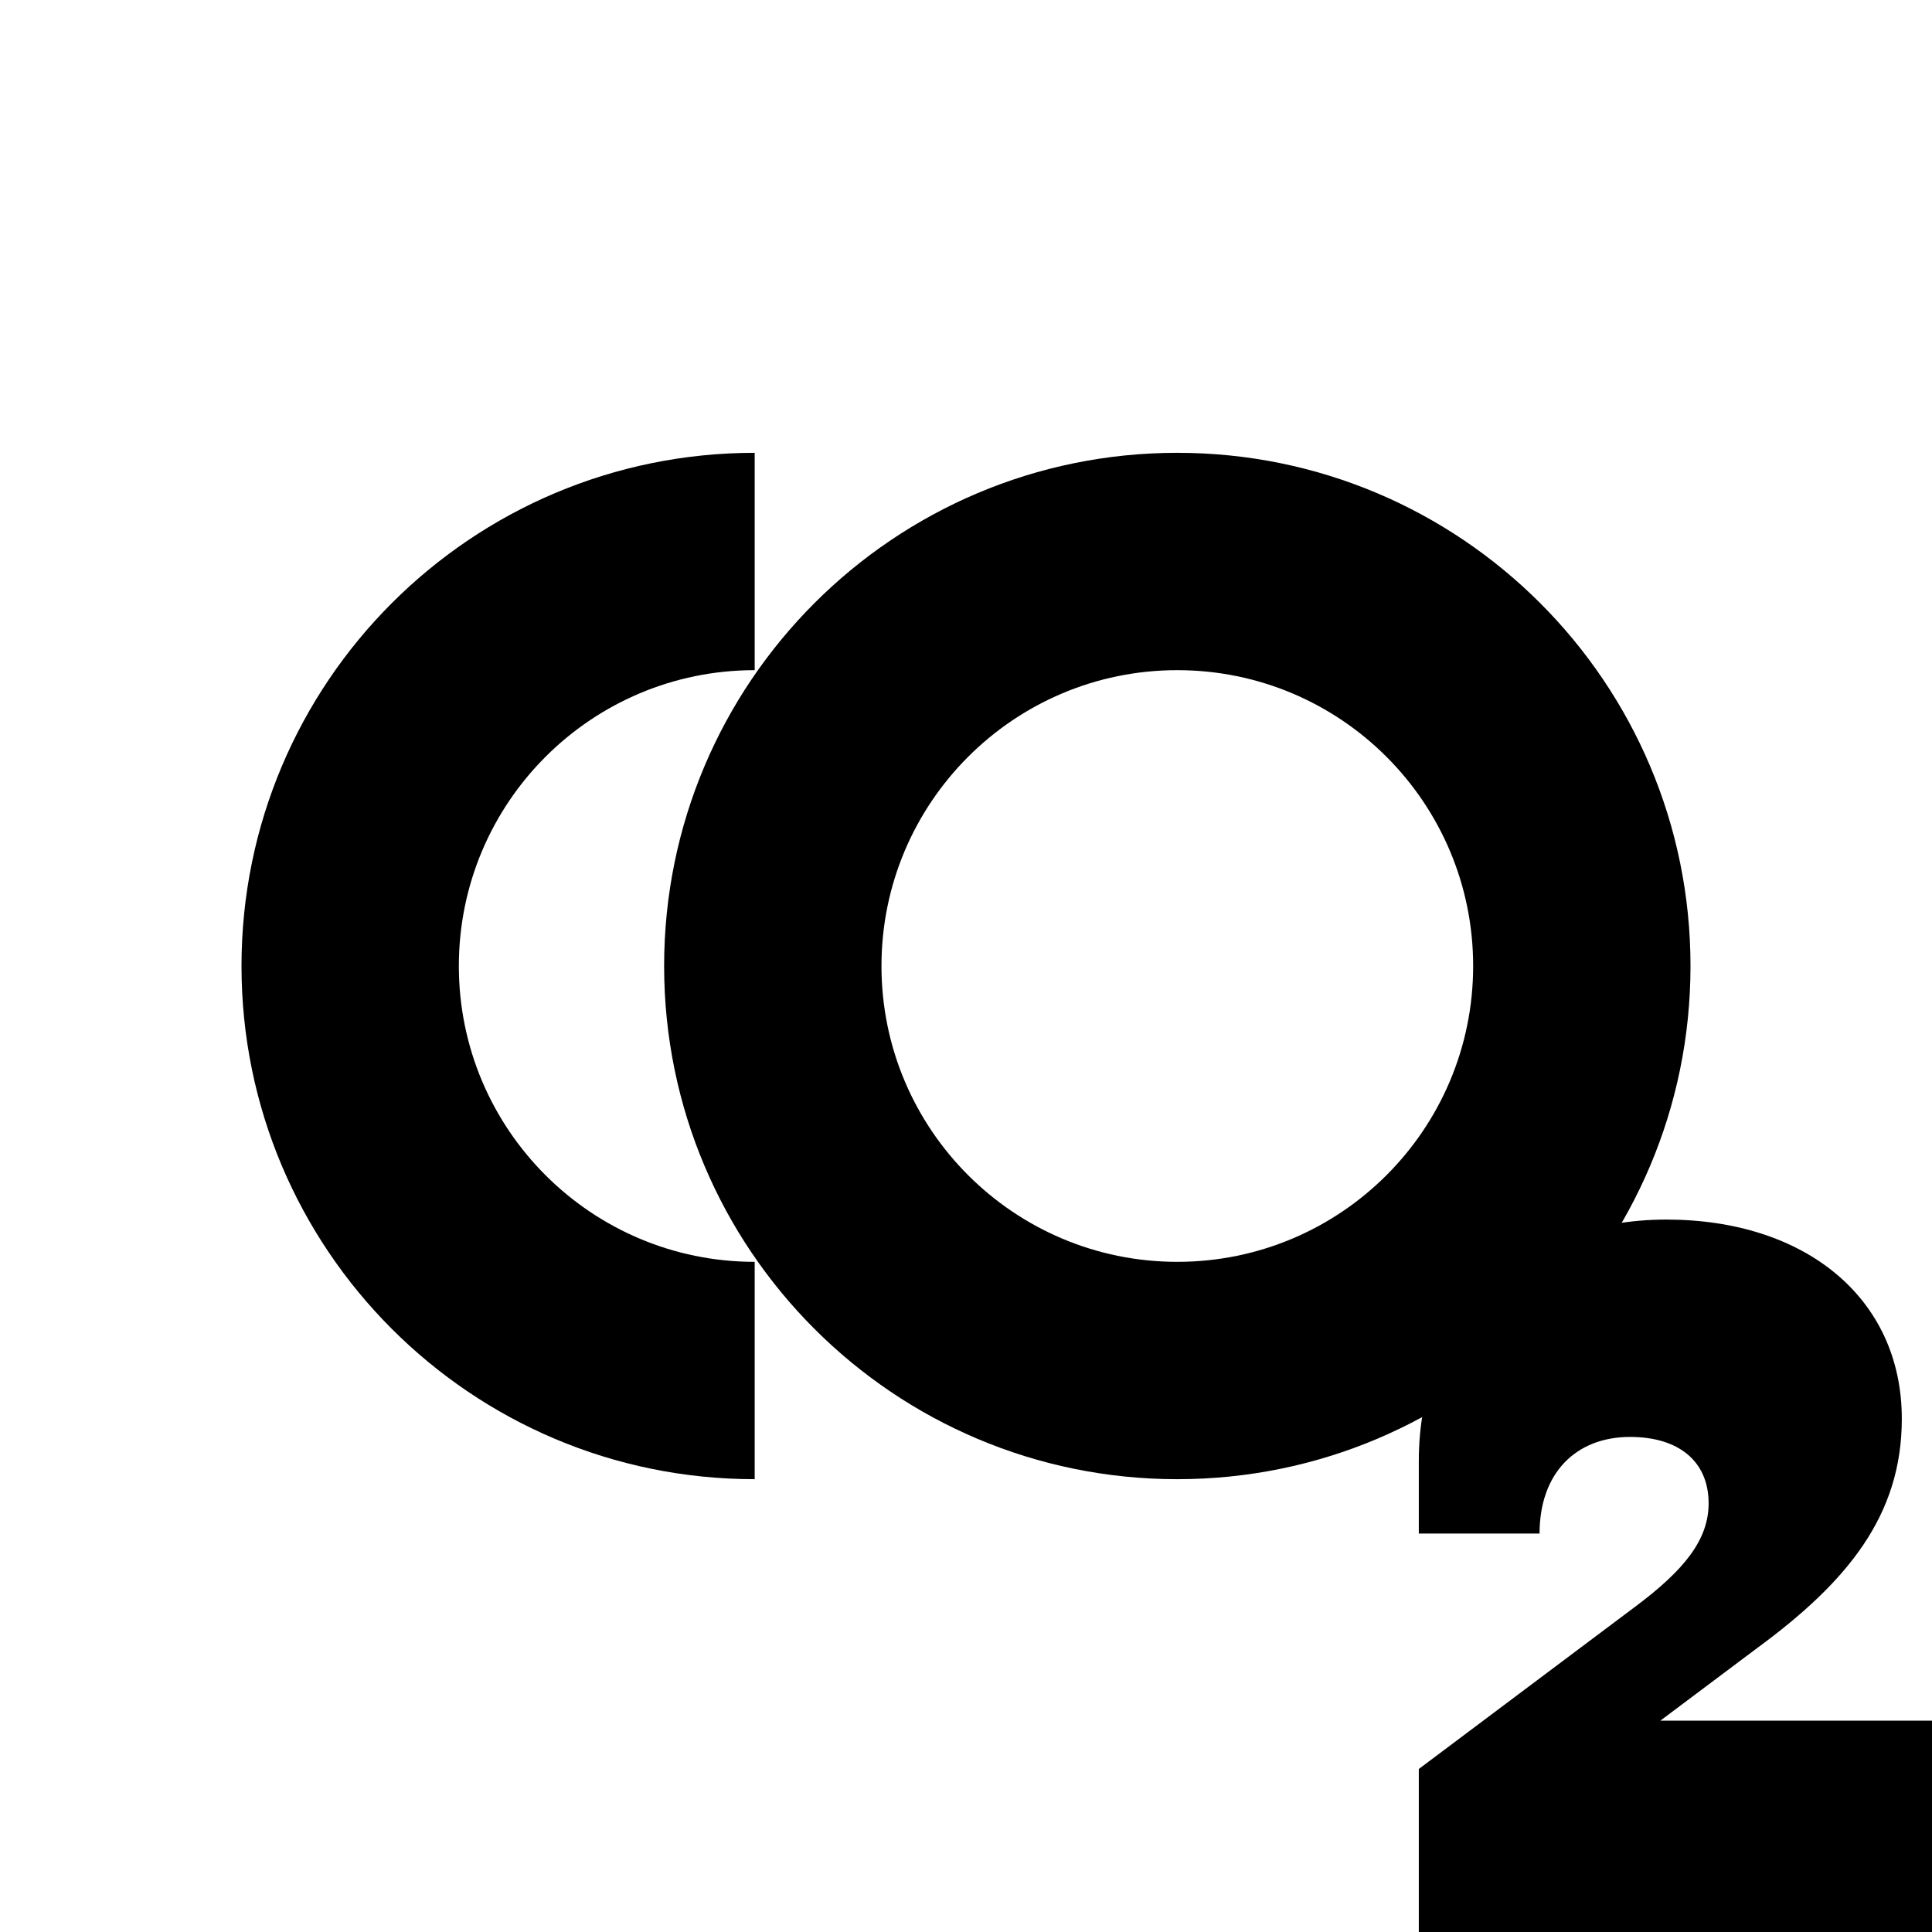
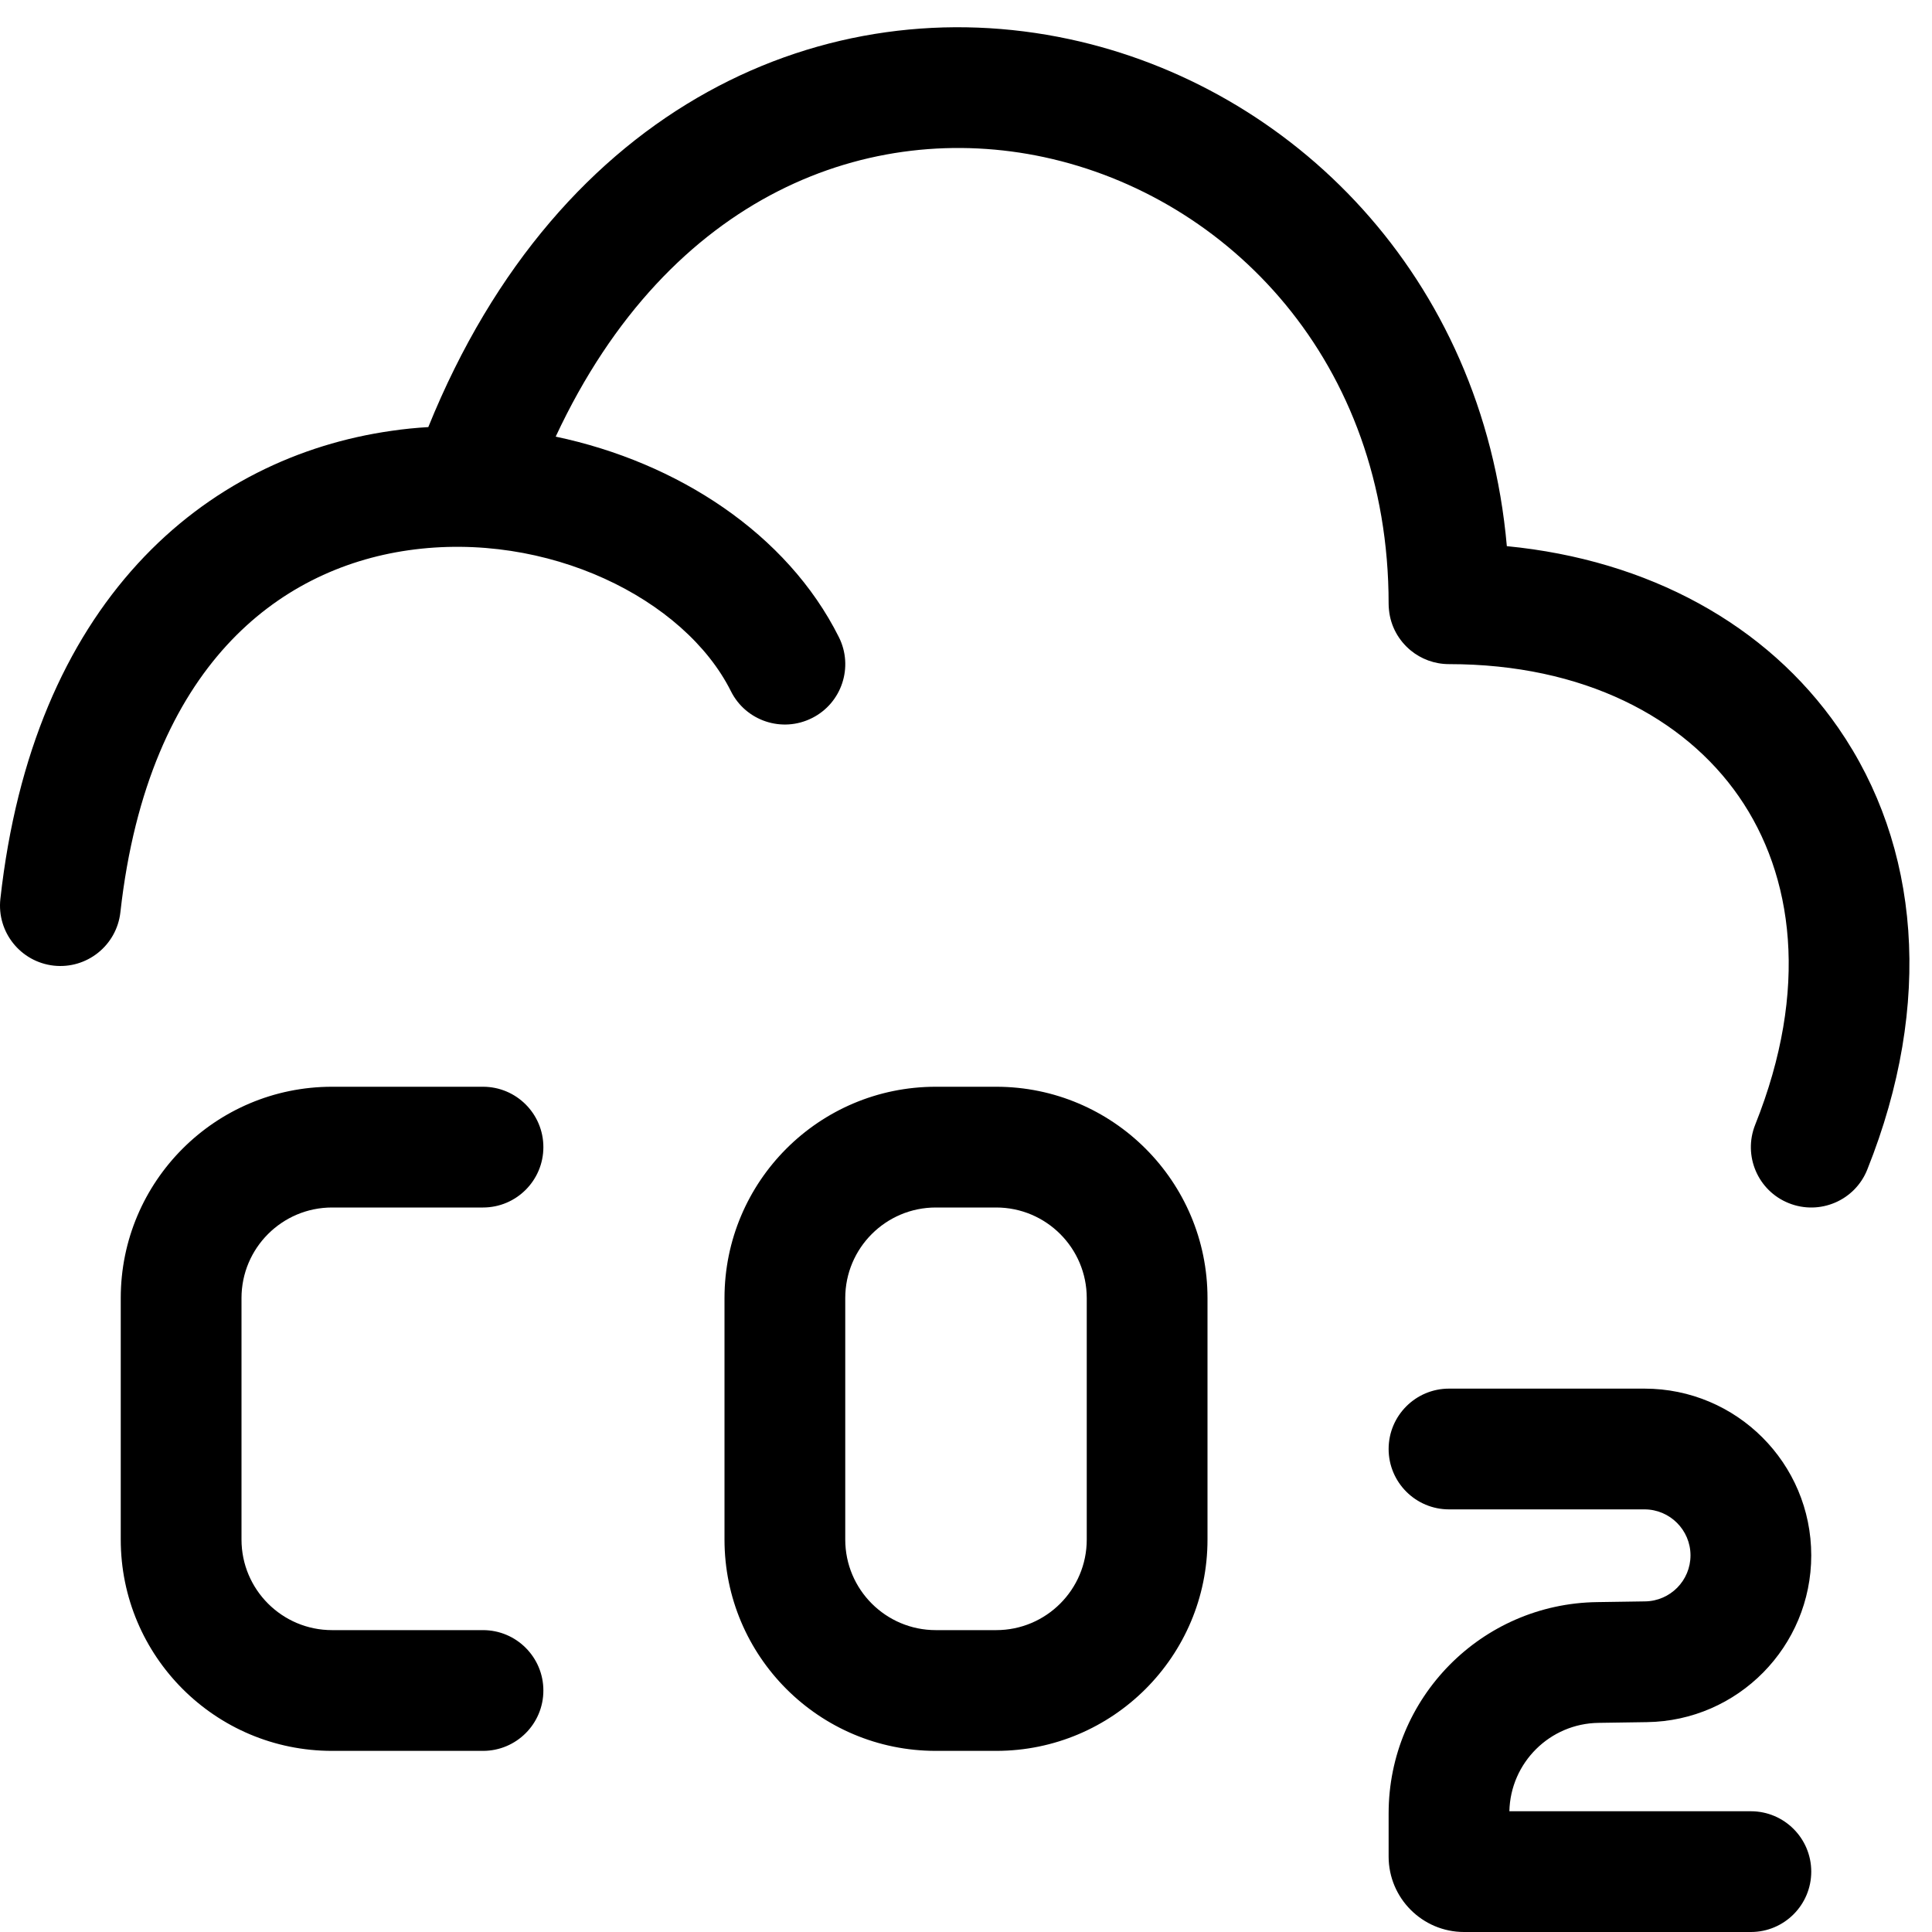
<svg xmlns="http://www.w3.org/2000/svg" width="16" height="16" viewBox="0 0 16 16" fill="currentColor">
-   <path d="M6.25 3.75a4.25 4.25 0 1 0 0 8.5v-1.8a2.45 2.45 0 1 1 0-4.9v-1.8Z" />
-   <path fill-rule="evenodd" d="M9.75 3.75a4.25 4.25 0 1 1 0 8.5 4.25 4.25 0 0 1 0-8.5Zm0 1.8a2.45 2.45 0 1 0 0 4.9 2.45 2.45 0 0 0 0-4.9Z" />
-   <path d="M11.75 12.1c0-1.2.85-2 2.05-2 1.15 0 1.95.65 1.95 1.65 0 .8-.45 1.35-1.2 1.9l-.8.6H16V16h-4.25v-1.35l1.8-1.35c.4-.3.6-.55.6-.85 0-.35-.25-.55-.65-.55-.45 0-.75.3-.75.8h-1Z" />
+   <path fill-rule="evenodd" d="M3.547 3.537C3.445 3.543 3.343 3.553 3.242 3.568C2.482 3.676 1.732 4.022 1.139 4.67C.546 5.318.137 6.236.003 7.445C-.027 7.719.17 7.966.445 7.997C.719 8.027.966 7.83.997 7.555C1.113 6.514 1.454 5.807 1.877 5.345C2.299 4.884 2.83 4.636 3.383 4.557C4.532 4.393 5.669 4.957 6.053 5.724C6.176 5.971 6.477 6.071 6.724 5.947C6.971 5.824 7.071 5.523 6.947 5.276C6.519 4.42 5.611 3.828 4.602 3.616C5.549 1.586 7.22.996 8.645 1.301C10.174 1.629 11.5 2.995 11.5 5C11.5 5.017 11.501 5.034 11.503 5.051C11.516 5.186 11.583 5.304 11.682 5.386C11.768 5.457 11.879 5.5 12 5.5C13.116 5.5 13.948 5.943 14.401 6.597C14.852 7.248 14.985 8.191 14.536 9.314C14.433 9.571 14.558 9.862 14.814 9.964C15.071 10.067 15.362 9.942 15.464 9.686C16.015 8.309 15.898 7.002 15.224 6.028C14.631 5.172 13.652 4.637 12.479 4.523C12.281 2.282 10.698.719 8.855.324C6.859-.104 4.636.846 3.547 3.537ZM2 10.75C2 10.336 2.336 10 2.75 10H4C4.276 10 4.5 9.776 4.5 9.5C4.5 9.224 4.276 9 4 9H2.75C1.783 9 1 9.784 1 10.75V12.75C1 13.716 1.783 14.5 2.75 14.5H4C4.276 14.5 4.5 14.276 4.5 14C4.5 13.724 4.276 13.5 4 13.5H2.75C2.336 13.5 2 13.164 2 12.75V10.75ZM7.75 9C6.783 9 6 9.784 6 10.75V12.75C6 13.716 6.783 14.5 7.75 14.5H8.25C9.216 14.5 10 13.716 10 12.75V10.75C10 9.784 9.216 9 8.25 9H7.75ZM7 10.75C7 10.336 7.336 10 7.75 10H8.25C8.664 10 9 10.336 9 10.75V12.75C9 13.164 8.664 13.5 8.25 13.5H7.75C7.336 13.5 7 13.164 7 12.75V10.75ZM11.5 12C11.5 11.724 11.724 11.5 12 11.5H13.619C14.382 11.5 15 12.118 15 12.881C15 13.636 14.393 14.252 13.638 14.262L13.239 14.268C12.835 14.273 12.509 14.598 12.5 15H14.5C14.776 15 15 15.224 15 15.5C15 15.776 14.776 16 14.5 16H12.125C11.78 16 11.5 15.72 11.5 15.375V15.018C11.5 14.061 12.269 13.281 13.226 13.268L13.624 13.262C13.833 13.259 14 13.089 14 12.881C14 12.671 13.829 12.5 13.619 12.5H12C11.724 12.5 11.5 12.276 11.5 12Z" />
</svg>
